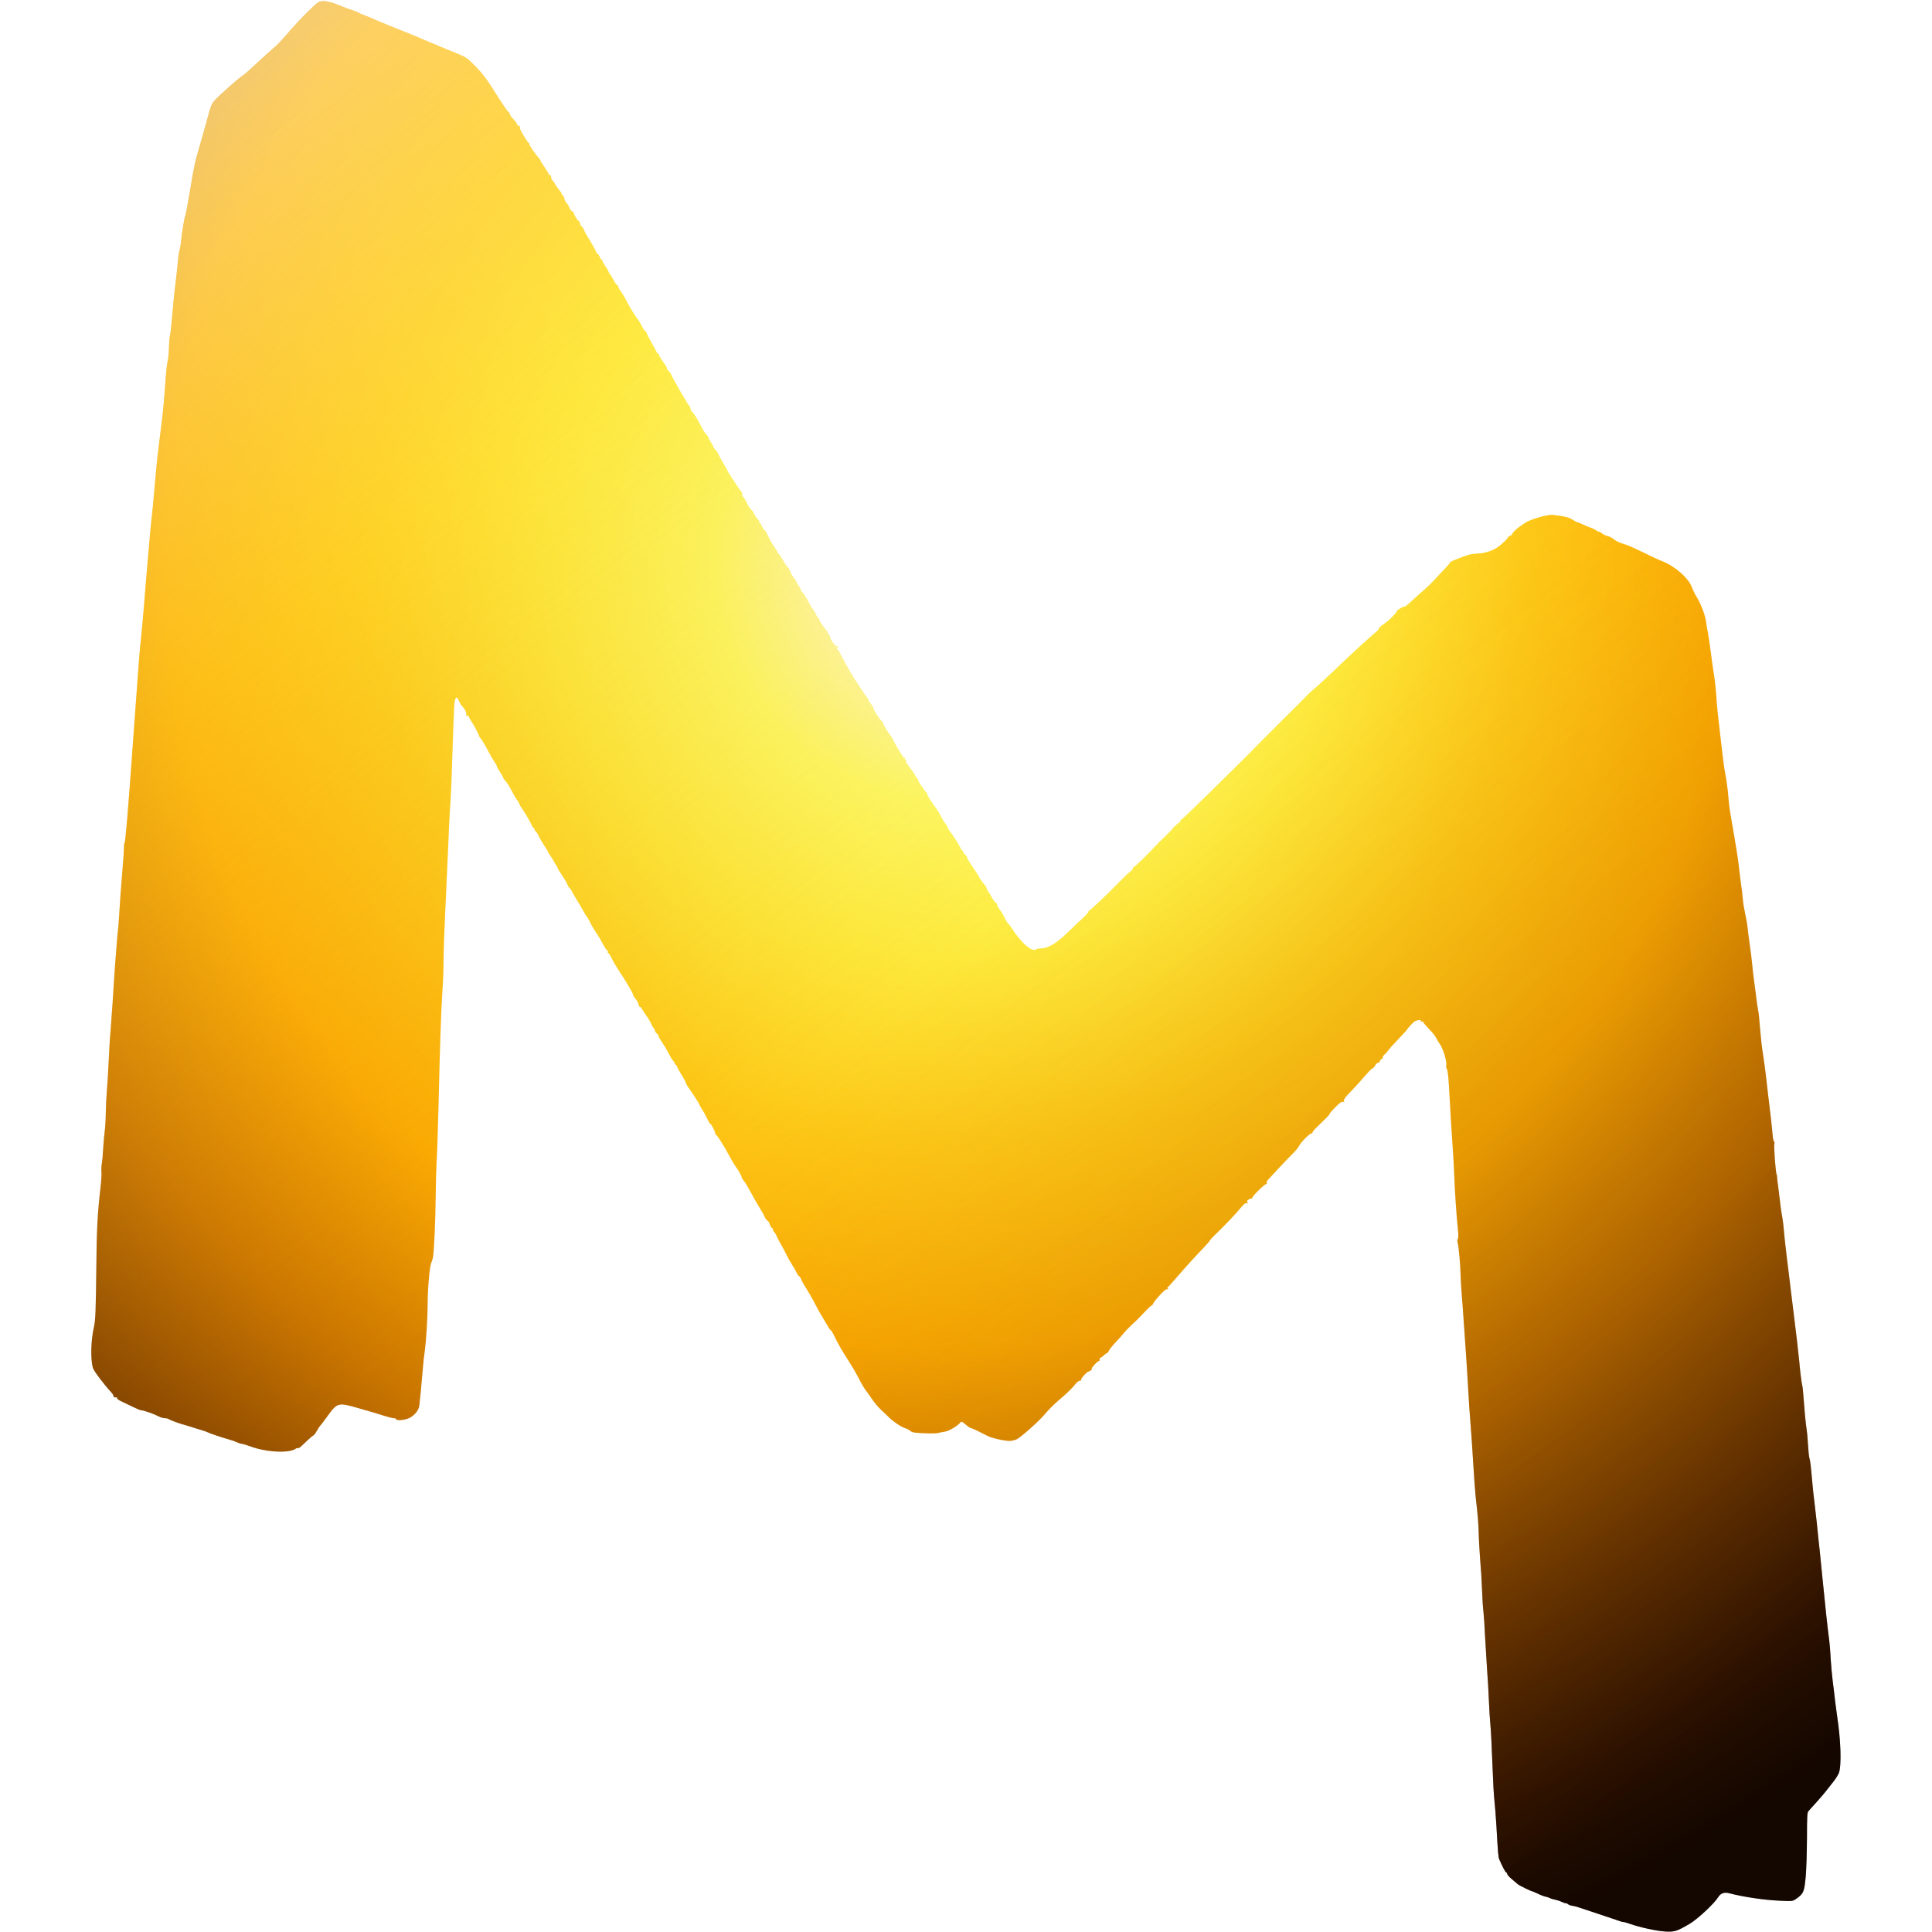
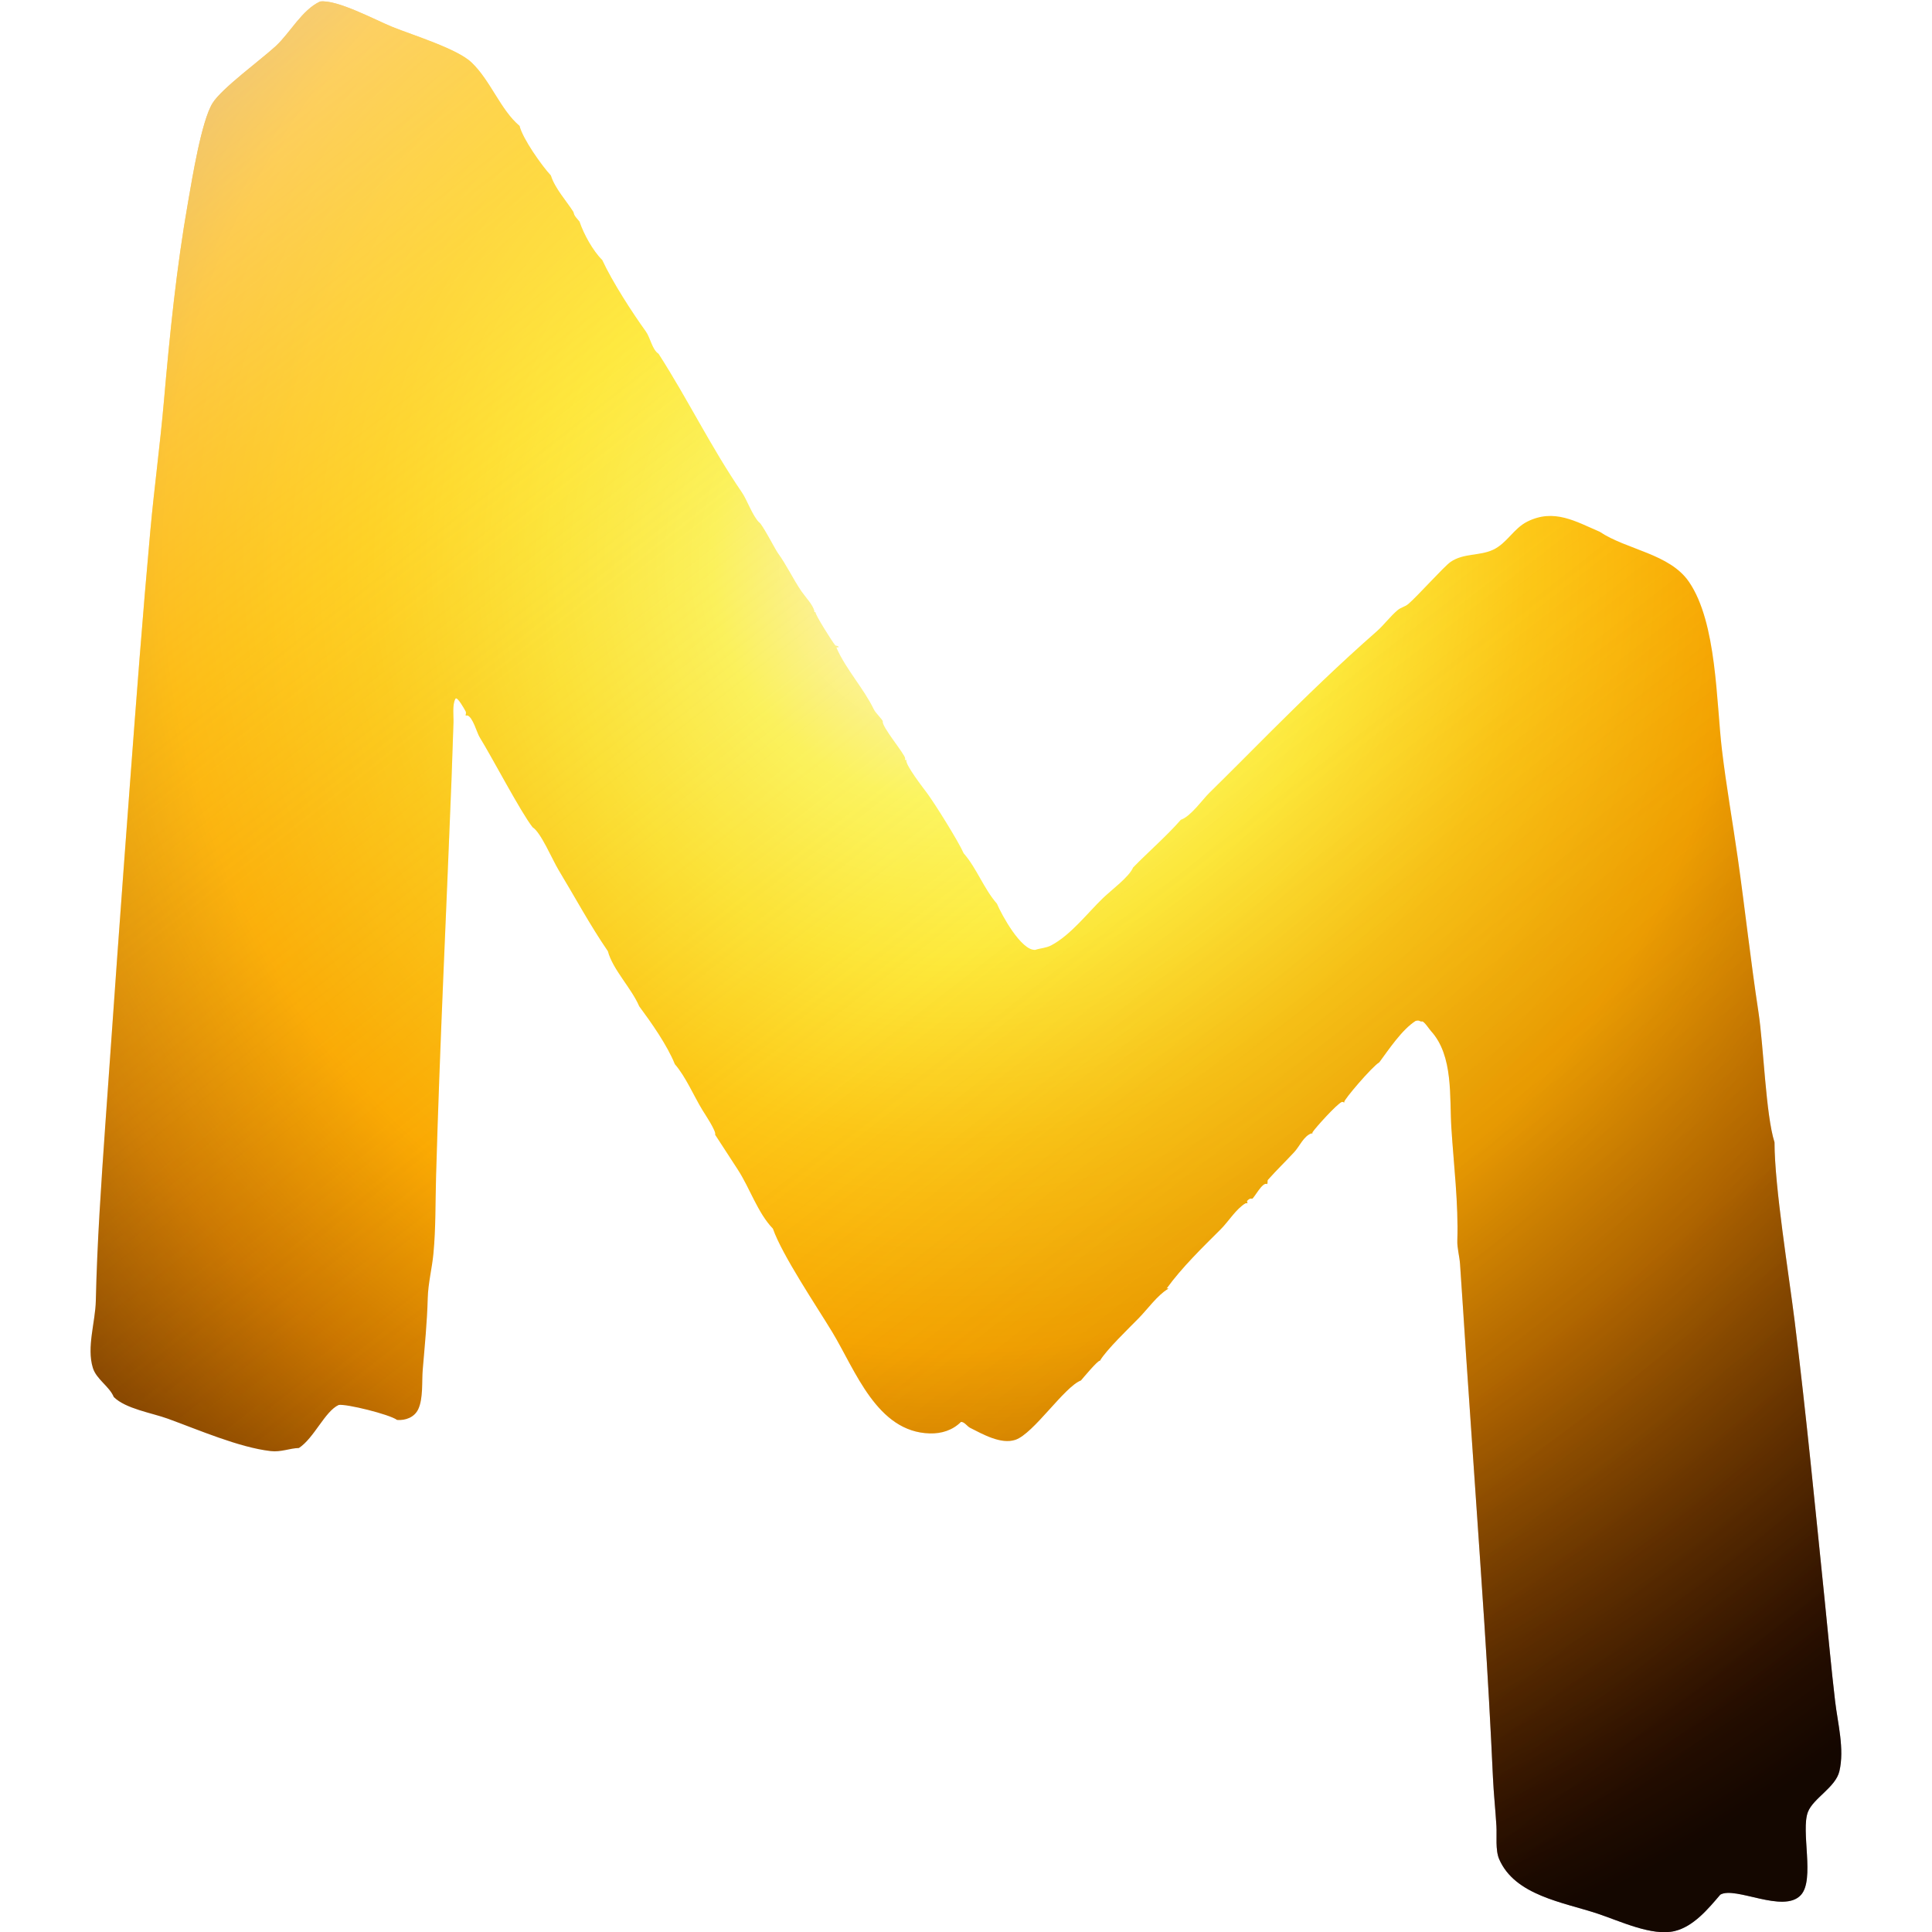
- <svg xmlns="http://www.w3.org/2000/svg" viewBox="501 490.1 1956.1 1956.1">
+ <svg xmlns="http://www.w3.org/2000/svg" viewBox="501 490.1 1956.1 1956.1" role="img" aria-labelledby="title desc">
  <defs>
-     <radialGradient id="gMain" cx="1462" cy="1060" r="1500" gradientUnits="userSpaceOnUse">
+     <radialGradient id="body-gradient" cx="1462" cy="1060" r="1500" gradientUnits="userSpaceOnUse">
      <stop offset="0%" stop-color="#F8F5DC" />
      <stop offset="7%" stop-color="#FEFCB8" />
      <stop offset="16%" stop-color="#FDFB65" />
      <stop offset="27%" stop-color="#FDE83A" />
      <stop offset="39%" stop-color="#FDC918" />
      <stop offset="53%" stop-color="#FCAB02" />
      <stop offset="67%" stop-color="#C97500" />
      <stop offset="81%" stop-color="#7A3D00" />
      <stop offset="92%" stop-color="#3D1800" />
      <stop offset="100%" stop-color="#180800" />
    </radialGradient>
-     <linearGradient id="gShine" x1="700" y1="550" x2="2100" y2="2350" gradientUnits="userSpaceOnUse">
+     <linearGradient id="shine-gradient" x1="700" y1="550" x2="2100" y2="2350" gradientUnits="userSpaceOnUse">
      <stop offset="0%" stop-color="#FFFCE4" stop-opacity="0.52" />
      <stop offset="22%" stop-color="#FFE84A" stop-opacity="0.28" />
      <stop offset="52%" stop-color="#E07800" stop-opacity="0.00" />
      <stop offset="100%" stop-color="#0F0400" stop-opacity="0.42" />
    </linearGradient>
-     <clipPath id="mShape">
-       <path transform="translate(0,2924) scale(0.1,-0.1)" d="M8230 24314 c-46 -32 -171 -158 -269 -269 -123 -141 -135 -153 -201 -210 -30 -27 -93 -83 -140 -127 -114 -105 -119 -110 -165 -143 -55 -40 -222 -189 -266 -237 -39 -42 -41 -47 -94 -243 -20 -71 -44 -159 -55 -195 -58 -197 -64 -227 -105 -475 -26 -154 -45 -257 -50 -265 -8 -13 -33 -165 -41 -245 -3 -38 -10 -80 -15 -94 -5 -13 -12 -54 -15 -90 -5 -63 -17 -171 -34 -311 -5 -36 -16 -150 -25 -255 -9 -104 -19 -201 -24 -215 -4 -14 -9 -68 -10 -121 -1 -53 -7 -114 -13 -135 -6 -22 -14 -91 -19 -154 -15 -215 -28 -365 -44 -485 -29 -226 -46 -370 -55 -475 -24 -275 -40 -448 -45 -480 -3 -19 -13 -118 -21 -220 -9 -102 -19 -225 -24 -275 -5 -49 -18 -207 -29 -350 -12 -143 -25 -298 -31 -345 -10 -93 -16 -154 -25 -275 -3 -44 -8 -105 -10 -135 -7 -91 -34 -461 -50 -685 -47 -661 -76 -1006 -84 -1001 -3 2 -6 -19 -6 -47 0 -29 -6 -117 -13 -197 -16 -195 -31 -395 -37 -510 -3 -52 -8 -108 -10 -125 -3 -16 -9 -91 -15 -165 -15 -192 -18 -225 -30 -415 -5 -93 -13 -201 -16 -240 -2 -38 -7 -101 -10 -140 -2 -38 -7 -95 -10 -125 -2 -30 -9 -143 -14 -250 -5 -107 -13 -240 -18 -295 -5 -55 -10 -156 -11 -225 -1 -69 -6 -152 -11 -185 -5 -33 -11 -108 -15 -166 -3 -59 -9 -131 -14 -160 -5 -30 -6 -69 -4 -87 3 -18 -2 -95 -11 -170 -29 -251 -38 -424 -41 -807 -5 -427 -8 -518 -24 -590 -31 -137 -36 -322 -11 -415 8 -30 115 -172 188 -250 12 -13 22 -30 22 -37 0 -7 3 -12 8 -12 19 3 33 -2 28 -10 -3 -5 20 -21 52 -35 31 -15 84 -40 117 -56 34 -17 67 -30 75 -30 25 0 130 -37 183 -65 16 -8 41 -15 56 -15 15 0 31 -4 37 -8 12 -10 108 -46 159 -59 22 -6 54 -16 70 -21 17 -6 57 -19 90 -28 33 -10 67 -21 75 -26 20 -11 151 -55 220 -74 30 -8 68 -22 84 -30 16 -7 37 -14 46 -14 9 0 48 -12 86 -26 161 -60 395 -71 460 -22 7 5 16 7 22 6 11 -3 17 2 97 79 28 26 54 48 58 48 5 0 20 20 34 45 14 25 28 47 32 50 4 3 35 43 69 90 107 149 113 151 312 94 172 -49 185 -53 270 -80 41 -13 85 -24 97 -24 13 0 23 -4 23 -10 0 -14 62 -13 112 3 58 17 116 79 123 131 7 51 23 215 35 366 5 63 14 147 20 185 15 104 30 342 30 495 1 152 21 375 37 405 6 11 13 36 17 55 11 65 25 373 27 605 1 127 6 293 10 370 5 77 13 331 19 565 13 568 27 983 40 1165 6 83 11 219 11 304 0 85 7 287 15 450 8 163 21 460 30 661 8 201 17 383 19 405 8 93 16 269 25 560 18 534 19 558 35 574 13 13 16 10 30 -23 9 -21 25 -48 37 -60 31 -32 49 -79 35 -89 -8 -6 -5 -7 6 -3 11 4 20 0 24 -12 3 -9 14 -28 23 -42 27 -39 80 -140 80 -151 0 -5 8 -18 18 -29 10 -10 30 -43 46 -72 54 -101 78 -143 97 -170 11 -14 19 -31 19 -37 0 -5 14 -31 31 -56 17 -25 32 -51 33 -58 1 -7 13 -24 27 -39 15 -16 40 -56 57 -90 17 -35 42 -78 56 -97 15 -19 26 -39 26 -44 0 -6 10 -24 23 -41 30 -39 107 -175 107 -187 0 -5 5 -9 10 -9 6 0 10 -6 10 -14 0 -7 7 -19 16 -26 8 -8 21 -28 29 -46 7 -18 32 -60 54 -94 23 -34 41 -64 41 -67 0 -3 14 -25 30 -50 17 -24 30 -46 30 -49 0 -3 9 -19 21 -35 11 -16 18 -29 15 -29 -3 0 14 -28 38 -63 24 -35 51 -79 59 -99 8 -20 20 -39 26 -42 6 -4 18 -22 26 -39 8 -18 33 -61 56 -97 22 -36 50 -83 61 -105 12 -22 24 -42 28 -45 3 -3 13 -18 22 -35 30 -60 44 -84 82 -141 22 -33 50 -81 64 -109 14 -27 31 -54 39 -58 7 -5 11 -12 8 -18 -4 -5 -2 -9 3 -9 6 0 20 -21 32 -47 12 -27 45 -84 74 -128 28 -44 57 -89 64 -100 6 -11 27 -46 47 -78 19 -32 35 -64 35 -71 0 -7 11 -25 24 -39 13 -14 27 -40 31 -57 4 -16 10 -28 14 -25 5 2 14 -8 22 -23 7 -15 25 -43 40 -62 25 -33 57 -90 61 -107 1 -5 8 -14 15 -21 7 -7 13 -19 13 -26 0 -7 9 -21 20 -31 11 -10 20 -23 20 -30 0 -7 13 -30 29 -52 16 -23 47 -74 68 -114 21 -41 43 -78 50 -82 7 -4 13 -15 13 -22 0 -8 4 -15 9 -15 5 0 11 -8 15 -17 6 -18 22 -47 64 -116 13 -20 25 -44 26 -51 1 -8 10 -25 19 -38 37 -50 117 -173 117 -180 0 -4 15 -31 33 -60 19 -29 42 -72 52 -95 11 -24 22 -43 27 -43 12 0 58 -97 50 -106 -4 -5 -3 -6 2 -2 9 7 77 -98 149 -232 22 -41 48 -84 57 -95 23 -28 60 -94 60 -107 0 -7 9 -21 20 -33 11 -11 44 -67 75 -124 30 -56 70 -126 88 -154 19 -29 40 -67 47 -85 7 -18 21 -37 31 -42 9 -6 20 -23 24 -39 3 -16 13 -32 21 -35 9 -3 13 -10 10 -15 -3 -5 0 -14 8 -20 8 -6 24 -33 35 -59 12 -26 33 -65 46 -87 13 -22 36 -65 50 -95 15 -30 39 -73 54 -95 15 -22 35 -57 44 -77 10 -21 22 -38 26 -38 4 0 17 -19 27 -42 10 -24 33 -63 49 -88 17 -25 48 -79 70 -120 21 -41 47 -88 56 -105 10 -16 40 -67 66 -112 26 -46 50 -83 55 -83 5 0 20 -26 35 -57 35 -75 83 -158 148 -258 29 -44 70 -114 91 -155 37 -73 72 -132 95 -158 5 -7 28 -39 49 -70 21 -32 62 -81 91 -108 29 -27 67 -62 83 -79 46 -44 125 -96 161 -106 17 -5 40 -17 51 -27 19 -18 48 -22 199 -26 33 -1 74 1 90 6 17 4 46 10 66 13 37 6 123 56 149 88 14 17 17 16 57 -17 22 -20 46 -36 53 -36 6 0 39 -14 73 -31 34 -18 78 -40 97 -49 46 -23 168 -50 222 -50 24 1 57 9 75 18 44 24 220 180 273 243 54 64 98 107 176 174 72 62 112 102 144 143 14 17 33 32 43 32 10 0 16 4 13 8 -6 11 55 80 74 84 19 4 39 22 34 30 -6 10 71 89 80 81 4 -4 4 0 0 10 -3 9 -2 17 3 17 6 0 22 11 37 25 15 14 31 25 35 25 4 0 13 11 19 25 6 13 39 54 73 90 35 36 69 75 77 87 14 19 93 98 124 124 7 6 43 43 80 82 37 40 71 72 76 72 5 0 14 11 19 23 15 33 123 148 133 142 5 -3 12 0 16 6 5 8 2 10 -7 5 -10 -6 -10 -4 1 6 8 7 44 47 80 88 35 41 71 82 80 92 8 9 40 44 70 78 30 34 88 95 128 137 39 41 72 79 72 83 0 4 23 29 51 56 95 91 218 220 260 273 31 39 47 51 61 48 15 -4 17 -3 8 8 -8 10 -6 17 11 29 12 8 27 12 32 9 6 -3 7 -2 4 4 -8 13 137 155 148 145 5 -4 5 -1 0 7 -4 8 0 21 13 35 11 11 58 62 103 111 46 50 109 115 140 146 32 31 65 71 74 89 15 29 64 83 108 117 8 6 18 9 23 5 4 -4 4 -2 1 4 -4 7 16 33 45 60 90 86 128 125 128 132 0 12 94 109 116 120 13 7 25 8 32 2 9 -7 9 -7 2 2 -14 16 4 44 78 118 35 36 93 100 129 143 36 42 70 77 76 77 7 0 20 14 29 30 9 17 24 30 33 30 8 0 15 6 15 14 0 8 7 16 15 20 8 3 15 12 15 20 0 8 8 21 18 28 9 7 25 24 34 38 9 14 59 69 110 123 51 53 91 97 88 97 -2 0 5 10 17 23 12 12 31 32 43 45 20 22 88 33 75 12 -3 -6 1 -7 9 -4 9 3 16 1 16 -5 0 -6 25 -36 55 -67 31 -30 63 -70 72 -87 9 -18 29 -52 45 -75 32 -47 70 -178 61 -212 -3 -11 0 -27 7 -35 7 -9 15 -78 21 -182 11 -216 26 -461 39 -638 5 -77 12 -194 14 -260 6 -159 23 -417 36 -534 7 -63 7 -97 0 -106 -6 -8 -7 -22 -1 -41 10 -29 28 -242 29 -324 0 -25 5 -103 10 -175 6 -71 16 -206 22 -300 6 -93 16 -228 21 -300 5 -71 14 -206 19 -300 12 -213 18 -299 30 -450 6 -66 17 -237 26 -380 8 -143 20 -298 25 -345 18 -146 31 -303 30 -355 0 -44 11 -234 26 -420 2 -33 6 -114 9 -180 2 -66 8 -160 14 -210 5 -49 12 -153 15 -230 4 -77 13 -225 20 -330 8 -104 17 -257 20 -340 3 -82 10 -190 15 -240 5 -49 14 -225 20 -390 6 -165 15 -336 21 -380 5 -44 14 -159 20 -255 15 -268 19 -313 28 -335 32 -74 64 -135 72 -135 5 0 9 -6 9 -14 0 -8 21 -31 46 -52 26 -22 53 -45 60 -51 12 -12 136 -73 148 -73 3 0 29 -11 56 -24 28 -14 65 -28 83 -31 18 -4 37 -11 42 -15 6 -4 27 -10 47 -14 20 -4 50 -13 65 -21 15 -8 35 -15 44 -15 8 0 20 -5 26 -11 6 -6 25 -13 41 -15 16 -2 49 -10 73 -19 24 -8 107 -36 184 -61 77 -26 147 -49 155 -52 8 -3 18 -6 23 -7 4 -2 9 -4 12 -5 3 -1 10 -4 15 -5 6 -1 12 -4 15 -5 3 -1 10 -4 15 -5 6 -1 13 -4 18 -5 4 -1 10 -2 14 -1 3 0 33 -9 65 -20 105 -36 267 -71 354 -76 93 -5 116 2 243 76 81 47 253 207 293 273 24 38 61 52 109 39 141 -37 351 -69 511 -76 127 -6 133 -6 166 17 76 52 85 71 99 224 7 76 12 254 13 395 0 213 2 258 15 271 35 37 146 162 169 192 14 18 48 61 75 95 28 34 56 79 64 99 28 75 20 333 -18 577 -5 33 -14 101 -20 150 -5 50 -16 140 -24 200 -8 61 -17 164 -21 230 -3 66 -10 152 -15 190 -16 114 -38 324 -65 595 -14 140 -28 280 -31 310 -4 30 -8 71 -10 90 -5 60 -33 321 -44 405 -6 44 -15 127 -20 185 -16 181 -21 224 -30 255 -5 17 -11 75 -14 130 -3 55 -9 129 -15 165 -9 56 -22 195 -36 383 -2 26 -6 56 -9 65 -6 20 -23 160 -30 247 -5 56 -35 319 -56 480 -16 133 -40 320 -50 410 -6 50 -15 122 -20 160 -5 39 -14 117 -20 175 -6 58 -13 128 -15 155 -3 28 -10 73 -15 100 -5 28 -12 75 -15 105 -4 30 -13 104 -20 163 -8 59 -14 111 -13 115 1 4 -1 14 -5 22 -10 27 -29 287 -22 309 3 11 2 21 -3 21 -5 0 -12 33 -15 73 -4 39 -11 110 -16 157 -24 196 -41 341 -51 435 -6 55 -20 154 -30 220 -11 66 -24 185 -30 263 -6 79 -14 163 -20 185 -5 23 -16 101 -24 172 -9 72 -19 146 -22 165 -3 19 -9 78 -14 130 -5 52 -16 142 -25 200 -8 58 -18 132 -21 165 -3 33 -14 96 -24 140 -10 44 -22 114 -25 155 -3 41 -10 100 -15 130 -5 30 -14 102 -20 160 -6 58 -18 141 -25 185 -7 44 -21 125 -30 180 -9 55 -23 134 -30 175 -14 77 -21 136 -30 250 -4 36 -13 103 -21 150 -9 47 -18 103 -21 125 -2 22 -8 69 -13 105 -8 65 -31 262 -50 435 -5 50 -12 133 -15 185 -4 52 -13 136 -21 185 -8 50 -24 158 -34 240 -11 83 -24 173 -30 200 -6 28 -13 68 -15 90 -9 73 -53 190 -101 267 -14 21 -33 62 -44 91 -36 96 -174 216 -305 266 -33 12 -116 51 -185 86 -69 34 -150 70 -180 80 -69 21 -99 35 -125 58 -10 9 -37 23 -60 29 -22 6 -50 20 -62 31 -13 11 -23 17 -23 13 0 -4 -12 1 -27 12 -16 11 -44 24 -64 31 -20 6 -53 20 -74 31 -22 11 -44 20 -51 20 -6 0 -28 12 -50 26 -35 24 -77 35 -199 50 -53 7 -234 -45 -287 -83 -21 -15 -46 -32 -55 -38 -29 -19 -73 -63 -73 -73 0 -6 -9 -14 -20 -17 -11 -3 -20 -9 -20 -13 0 -10 -52 -62 -91 -92 -54 -42 -138 -72 -212 -75 -74 -4 -86 -7 -167 -37 -88 -33 -120 -48 -120 -56 0 -5 -30 -39 -67 -78 -38 -38 -81 -85 -98 -104 -16 -19 -48 -50 -70 -69 -22 -19 -67 -59 -101 -90 -95 -88 -122 -110 -127 -105 -6 7 -77 -36 -77 -47 0 -16 -75 -90 -127 -126 -29 -20 -53 -41 -53 -47 0 -7 -10 -20 -22 -30 -76 -64 -248 -221 -368 -336 -98 -95 -255 -240 -285 -263 -16 -12 -49 -44 -74 -71 -25 -27 -133 -135 -240 -240 -106 -105 -210 -209 -230 -230 -20 -22 -108 -111 -196 -198 -424 -419 -578 -568 -586 -568 -5 0 -9 -7 -9 -15 0 -8 -4 -15 -9 -15 -5 0 -26 -16 -45 -35 -20 -19 -34 -35 -32 -35 2 0 -30 -33 -71 -72 -42 -40 -87 -86 -102 -102 -57 -64 -203 -206 -212 -206 -5 0 -9 -6 -9 -14 0 -7 -11 -21 -25 -30 -14 -9 -65 -58 -115 -109 -49 -50 -93 -95 -97 -98 -5 -4 -50 -48 -102 -98 -52 -50 -98 -91 -103 -91 -4 0 -8 -6 -8 -12 -1 -7 -24 -34 -53 -61 -29 -26 -100 -93 -157 -149 -116 -112 -197 -160 -276 -162 -24 0 -44 -5 -44 -9 0 -5 -12 -7 -27 -5 -31 3 -91 51 -141 113 -17 22 -36 45 -41 51 -5 6 -20 29 -34 51 -15 23 -31 44 -37 48 -6 3 -17 21 -26 38 -25 52 -48 92 -72 121 -12 16 -19 32 -17 37 3 4 -2 12 -12 18 -10 5 -29 31 -43 57 -14 27 -31 55 -37 62 -7 7 -13 19 -13 26 0 7 -8 21 -17 32 -25 28 -63 82 -63 89 0 4 -27 46 -60 94 -33 48 -60 94 -60 102 0 8 -9 20 -20 27 -12 7 -18 17 -15 22 3 6 2 10 -3 10 -6 0 -18 17 -29 38 -22 45 -67 113 -106 165 -16 21 -27 40 -24 43 3 3 -5 16 -17 29 -11 13 -32 45 -45 72 -14 26 -34 62 -46 78 -70 98 -95 136 -95 149 0 8 -3 16 -7 18 -13 5 -93 125 -87 130 2 3 -2 11 -11 18 -8 7 -15 16 -15 21 0 8 -24 43 -85 124 -9 11 -13 26 -10 33 3 8 0 10 -7 6 -8 -5 -9 -2 -5 9 4 10 2 16 -4 14 -6 -1 -16 7 -22 18 -7 11 -23 38 -37 60 -14 22 -37 62 -50 89 -13 27 -30 57 -38 65 -30 34 -81 125 -75 134 3 6 1 7 -5 3 -10 -6 -92 120 -92 142 0 5 -11 22 -24 37 -14 16 -24 32 -23 36 1 4 -8 20 -21 36 -12 15 -44 62 -71 103 -26 41 -56 88 -67 105 -27 43 -100 173 -124 222 -11 23 -25 45 -30 48 -6 3 -10 11 -10 16 0 6 5 7 10 4 6 -3 10 -1 10 5 0 7 -7 10 -15 6 -16 -6 -63 59 -71 97 -2 12 -8 23 -14 25 -5 2 -10 10 -10 17 0 7 -3 15 -7 17 -10 4 -73 94 -73 104 0 4 -11 22 -25 39 -13 18 -21 35 -18 39 4 3 1 6 -6 6 -7 0 -10 4 -7 9 3 5 0 11 -7 14 -6 3 -30 40 -52 84 -22 43 -48 84 -57 91 -10 7 -18 19 -18 26 0 7 -10 26 -22 42 -12 15 -23 34 -24 42 -2 8 -12 24 -23 36 -11 11 -29 42 -40 69 -11 26 -24 47 -28 47 -5 0 -23 26 -41 59 -17 32 -39 64 -47 71 -8 7 -15 16 -15 21 0 5 -15 31 -34 58 -19 26 -46 73 -60 105 -14 31 -30 56 -34 56 -5 0 -17 18 -27 40 -10 22 -22 40 -27 40 -5 0 -7 4 -4 9 4 5 3 11 -1 13 -11 4 -53 65 -53 76 0 5 -10 17 -21 28 -12 10 -28 33 -36 49 -19 41 -36 70 -52 88 -7 9 -10 20 -7 25 3 5 -2 18 -12 28 -21 24 -132 191 -132 200 0 3 -20 38 -44 78 -24 39 -47 81 -51 94 -3 12 -17 34 -31 47 -13 13 -24 29 -24 34 0 6 -11 27 -25 47 -14 20 -23 39 -21 41 2 2 -7 16 -19 29 -13 14 -33 42 -43 62 -60 113 -75 139 -98 163 -13 14 -24 32 -24 41 0 9 -6 23 -13 30 -7 7 -16 20 -20 28 -4 8 -18 33 -32 55 -14 22 -36 60 -50 85 -14 25 -39 69 -55 98 -16 28 -28 52 -25 52 2 0 -7 12 -20 26 -14 15 -25 32 -25 38 0 7 -7 21 -15 31 -30 39 -65 96 -65 105 0 6 -4 10 -10 10 -5 0 -10 4 -10 9 0 4 -22 46 -49 93 -27 47 -52 95 -55 106 -4 12 -11 22 -16 22 -4 0 -18 20 -30 44 -12 25 -31 57 -43 73 -30 37 -85 128 -114 186 -13 26 -37 66 -53 89 -17 22 -30 47 -30 53 0 7 -6 15 -12 18 -7 3 -24 27 -38 53 -14 27 -30 55 -37 62 -7 7 -13 18 -13 23 0 5 -13 28 -30 51 -16 22 -30 47 -30 55 0 7 -4 13 -9 13 -5 0 -14 14 -21 30 -7 17 -16 30 -21 30 -4 0 -11 10 -15 22 -4 12 -33 65 -65 118 -33 52 -59 100 -59 106 0 6 -9 19 -20 29 -11 10 -20 26 -20 37 0 10 -4 18 -9 18 -11 0 -54 69 -54 87 0 7 -4 10 -8 8 -7 -5 -37 35 -41 56 -2 7 -11 21 -21 31 -10 10 -20 32 -24 48 -3 17 -9 30 -14 30 -4 0 -10 8 -13 18 -3 9 -16 28 -28 42 -13 14 -30 39 -38 55 -8 17 -21 34 -27 38 -7 4 -13 19 -13 33 0 14 -4 22 -10 19 -6 -3 -14 5 -19 19 -6 13 -26 47 -46 75 -20 28 -35 51 -32 51 3 0 -3 10 -14 23 -42 50 -99 132 -99 143 0 7 -4 14 -8 16 -11 4 -87 130 -88 146 -2 28 -4 33 -13 27 -5 -3 -13 4 -16 16 -4 11 -22 36 -41 56 -19 19 -34 41 -34 48 0 8 -6 18 -14 22 -8 4 -49 64 -93 133 -125 199 -161 248 -247 335 -70 71 -92 87 -161 115 -164 67 -243 99 -350 145 -60 26 -130 55 -155 65 -114 44 -327 131 -350 143 -14 8 -54 24 -90 37 -36 13 -67 27 -70 31 -3 3 -27 13 -55 22 -27 8 -89 31 -137 51 -108 45 -183 55 -218 30z" />
+     <clipPath id="m-clip">
+       <path d="M616.21 1904.56c12.12 11.97 38.53 16.04 54.77 21.95 30.71 11.16 72.13 29.13 104.06 32.78 10.66 1.21 18.99-2.83 28.61-3.12 15.44-10.13 26.33-37.22 40.3-43.59 7.6-1.25 51.26 9.44 59.1 15.19 8.58.66 17.61-2.69 21.46-10.97 5.07-10.9 3.51-28.07 4.49-39.8 2.02-24.2 4.44-47.98 5.07-72.3.41-15.63 4.31-30.08 5.75-45.21 2.46-25.69 1.95-51.6 2.67-77.36 3.75-134.17 10.44-268.14 15.64-402.24.75-19.39 1.28-38.79 2.01-58.18.24-6.48-1.45-18.26 2.06-24.26 1.95-2.25 9.21 10.85 10.44 13.23.75 3.14-1.65 4.36 1.44 3.77 5.55 1.22 9.81 17.62 12.45 21.88 12.62 20.38 41.91 76.43 53.78 91.41 8.25 4.95 19.95 32.79 26.18 43.1 16.49 27.3 31.94 56.06 49.98 82.32 4.91 18.6 23.67 37.11 31.73 55.8 12.22 16.51 28.34 39.37 36.06 58.59 11.01 12.63 19.14 32.11 28.04 46.65 1.8 2.93 14.56 22.02 12.69 24.7-.02.08 11.71 18.12 22.92 35.27 12.25 18.75 20.24 43.99 35.64 59.91 9.32 26.78 44.51 78.97 60.03 104.61 23.6 39.01 45.3 101.39 98.92 102.71 11.75.29 22.97-3.19 31.42-11.62 3.33-.38 6.35 4.47 9.27 5.94 12.76 6.42 31.34 17.09 45.92 12.13 18.45-6.29 49.36-53.56 66.33-60.1 1.16-1.31 17.49-21.05 19.19-19.9 6.46-11.04 28.99-32.59 39.45-43.31 8.77-9.01 18.93-23.1 29.17-29.25 1.56-1.75-.35-.59-1.09-.59 15.48-21.38 36.24-41.52 54.89-60.12 7.64-7.63 15.71-20.84 25.04-26.2 3.58-.25 1.45.45 1.52-2.25 1.02-1.48 3.18-3.06 5.05-2.28 1.81-.11 10.61-17.63 15.12-14.88 1.19-.91.03-3.25 1.02-4.37 8.58-9.68 17.91-18.65 26.68-28.15 5.29-5.72 9.37-15.89 17.08-18.77 1.8-.16.97.89 1.27-1.13 2.84-4.48 24.49-28.5 29.72-30.76 1.35-.27 3.43 1.29 2.45.01-.57-2.02 27.82-35.45 35.55-40.2 9.64-13.03 22.79-32.91 36.65-41.81 4.56-1.31 4 1.07 6.83.48 2.07.18 7.27 8.07 8.78 9.72 22.88 25.01 18.68 66.89 20.67 98.24 2.4 37.55 7.26 76.66 6.02 113.91-.25 7.46 2.19 15.92 2.73 23.46 2.25 31.73 4.17 63.51 6.31 95.26 6.02 89.39 12.4 178.71 18.29 268.09a8172 8172 0 0 1 8.77 157.2c.76 16.33 2.53 32.54 3.5 48.85.58 9.68-1.23 24.24 2.8 33.5 16 36.75 64.73 43.54 99.6 55.1 22.87 7.58 55.06 23.13 78.07 17.65 19.12-4.56 34.11-22.68 46.17-36.85 15.28-8.93 64 19.49 81.6.36 14.37-15.62-.32-65.02 7.17-84.17 5.42-13.87 27.96-24.88 31.8-41.13 5.34-22.56-1.67-48.45-4.31-70.96-3.95-33.68-6.98-67.45-10.45-101.19-9.73-94.66-18.81-189.36-30.53-283.77-5.9-47.51-20.37-136.29-20.37-180.9-8.87-27.46-10.99-97.28-16.27-131.93-7.88-51.69-13.53-103.71-20.87-155.47-5.21-36.71-11.7-73.16-16.08-110-5.84-49.04-5.12-128.62-33.34-169.96-19.59-28.7-63.07-32.46-90.43-50.79-24.19-10.35-46.26-23.85-73.32-10.27-13.94 7-20.61 21.97-34.69 28.52-13.77 6.41-29.8 3.2-43.01 12.31-6.64 4.58-32.83 33.99-42.67 42.49-3.41 2.95-7.37 3.36-10.85 6.26-7.49 6.25-14 15.18-21.32 21.6-36.91 32.38-72.17 66.52-106.93 101.16-20.81 20.74-41.42 41.65-62.39 62.22-7.29 7.16-18.81 23.83-28.93 27.34-14.3 16.41-32.69 32.25-48.29 48.28-4.24 9.79-21.85 22.62-30.44 30.92-16.15 15.58-32.63 37.37-52.48 47.93-5.12 2.72-11.01 2.83-16.13 4.56-14.3 1.07-34.3-35.94-38.82-46.73-13.3-15.16-20.47-35.91-33.7-51.05-5.18-11.86-29.03-50.07-37.11-60.98-3.29-4.44-22.1-28.56-20.96-33.34-.44-1.27-2.03 1.48-1.13-1.68-.14-4.31-24.47-32.83-22.66-37.69-.49-1.84-7.44-8.58-8.97-11.76-10.39-21.55-27.97-40.22-37.79-62.26-.26-1.51.83-.61 1.66-.73 1.32-1.4-2.44-1.72-2.9-1.92-2.96-3.36-20.97-32.01-19.96-33.29-.35-1.11-1.9.18-1.35-1.67-1.48-6.3-9.23-14.32-12.99-19.81-8.61-12.54-15-26.56-24.08-39.02-2.37-3.26-16.39-30.38-18.97-30.95-7-7.3-11.79-22.22-17.63-30.74-30.89-45.1-54.7-94.19-84.12-139.91-6.56-4.23-8.25-16.19-12.89-22.63-13.9-19.28-33.79-50.05-44.1-72.26-9.5-9.39-18.77-26.27-23-38.86-2.31-3.1-5.45-5.38-6.11-9.68-6.93-11.06-18.89-24.02-22.9-37.04-9.22-9.89-28.56-37.18-31.72-50.23-19.15-16.06-29.29-45.74-48.55-64.2-14.58-13.98-59.6-27.69-80.04-35.97-17.29-7-56.42-28.09-73.34-25.77-18.31 8.44-30.39 31.78-44.88 45.16-14.94 13.77-54.61 42.7-63.94 57.63-11.32 18.1-20.79 77.21-24.8 99.92-11.86 67.11-18.61 134.69-24.56 202.61-3.8 43.46-9.71 86.76-13.67 130.23-7.78 85.6-14.26 171.26-20.69 256.98-8.63 115-16.95 230.18-24.97 345.38-4.13 59.38-8.22 117.99-9.56 177.62-.48 21.53-9.43 46.99-3.01 67.83 3.59 11.65 16.67 18.63 21.21 29.56" />
    </clipPath>
  </defs>
-   <rect x="0" y="0" width="2924" height="2924" fill="url(#gMain)" clip-path="url(#mShape)" />
-   <rect x="0" y="0" width="2924" height="2924" fill="url(#gShine)" clip-path="url(#mShape)" />
+   <rect width="2924" height="2924" fill="url(#body-gradient)" clip-path="url(#m-clip)" />
+   <rect width="2924" height="2924" fill="url(#shine-gradient)" clip-path="url(#m-clip)" />
</svg>
